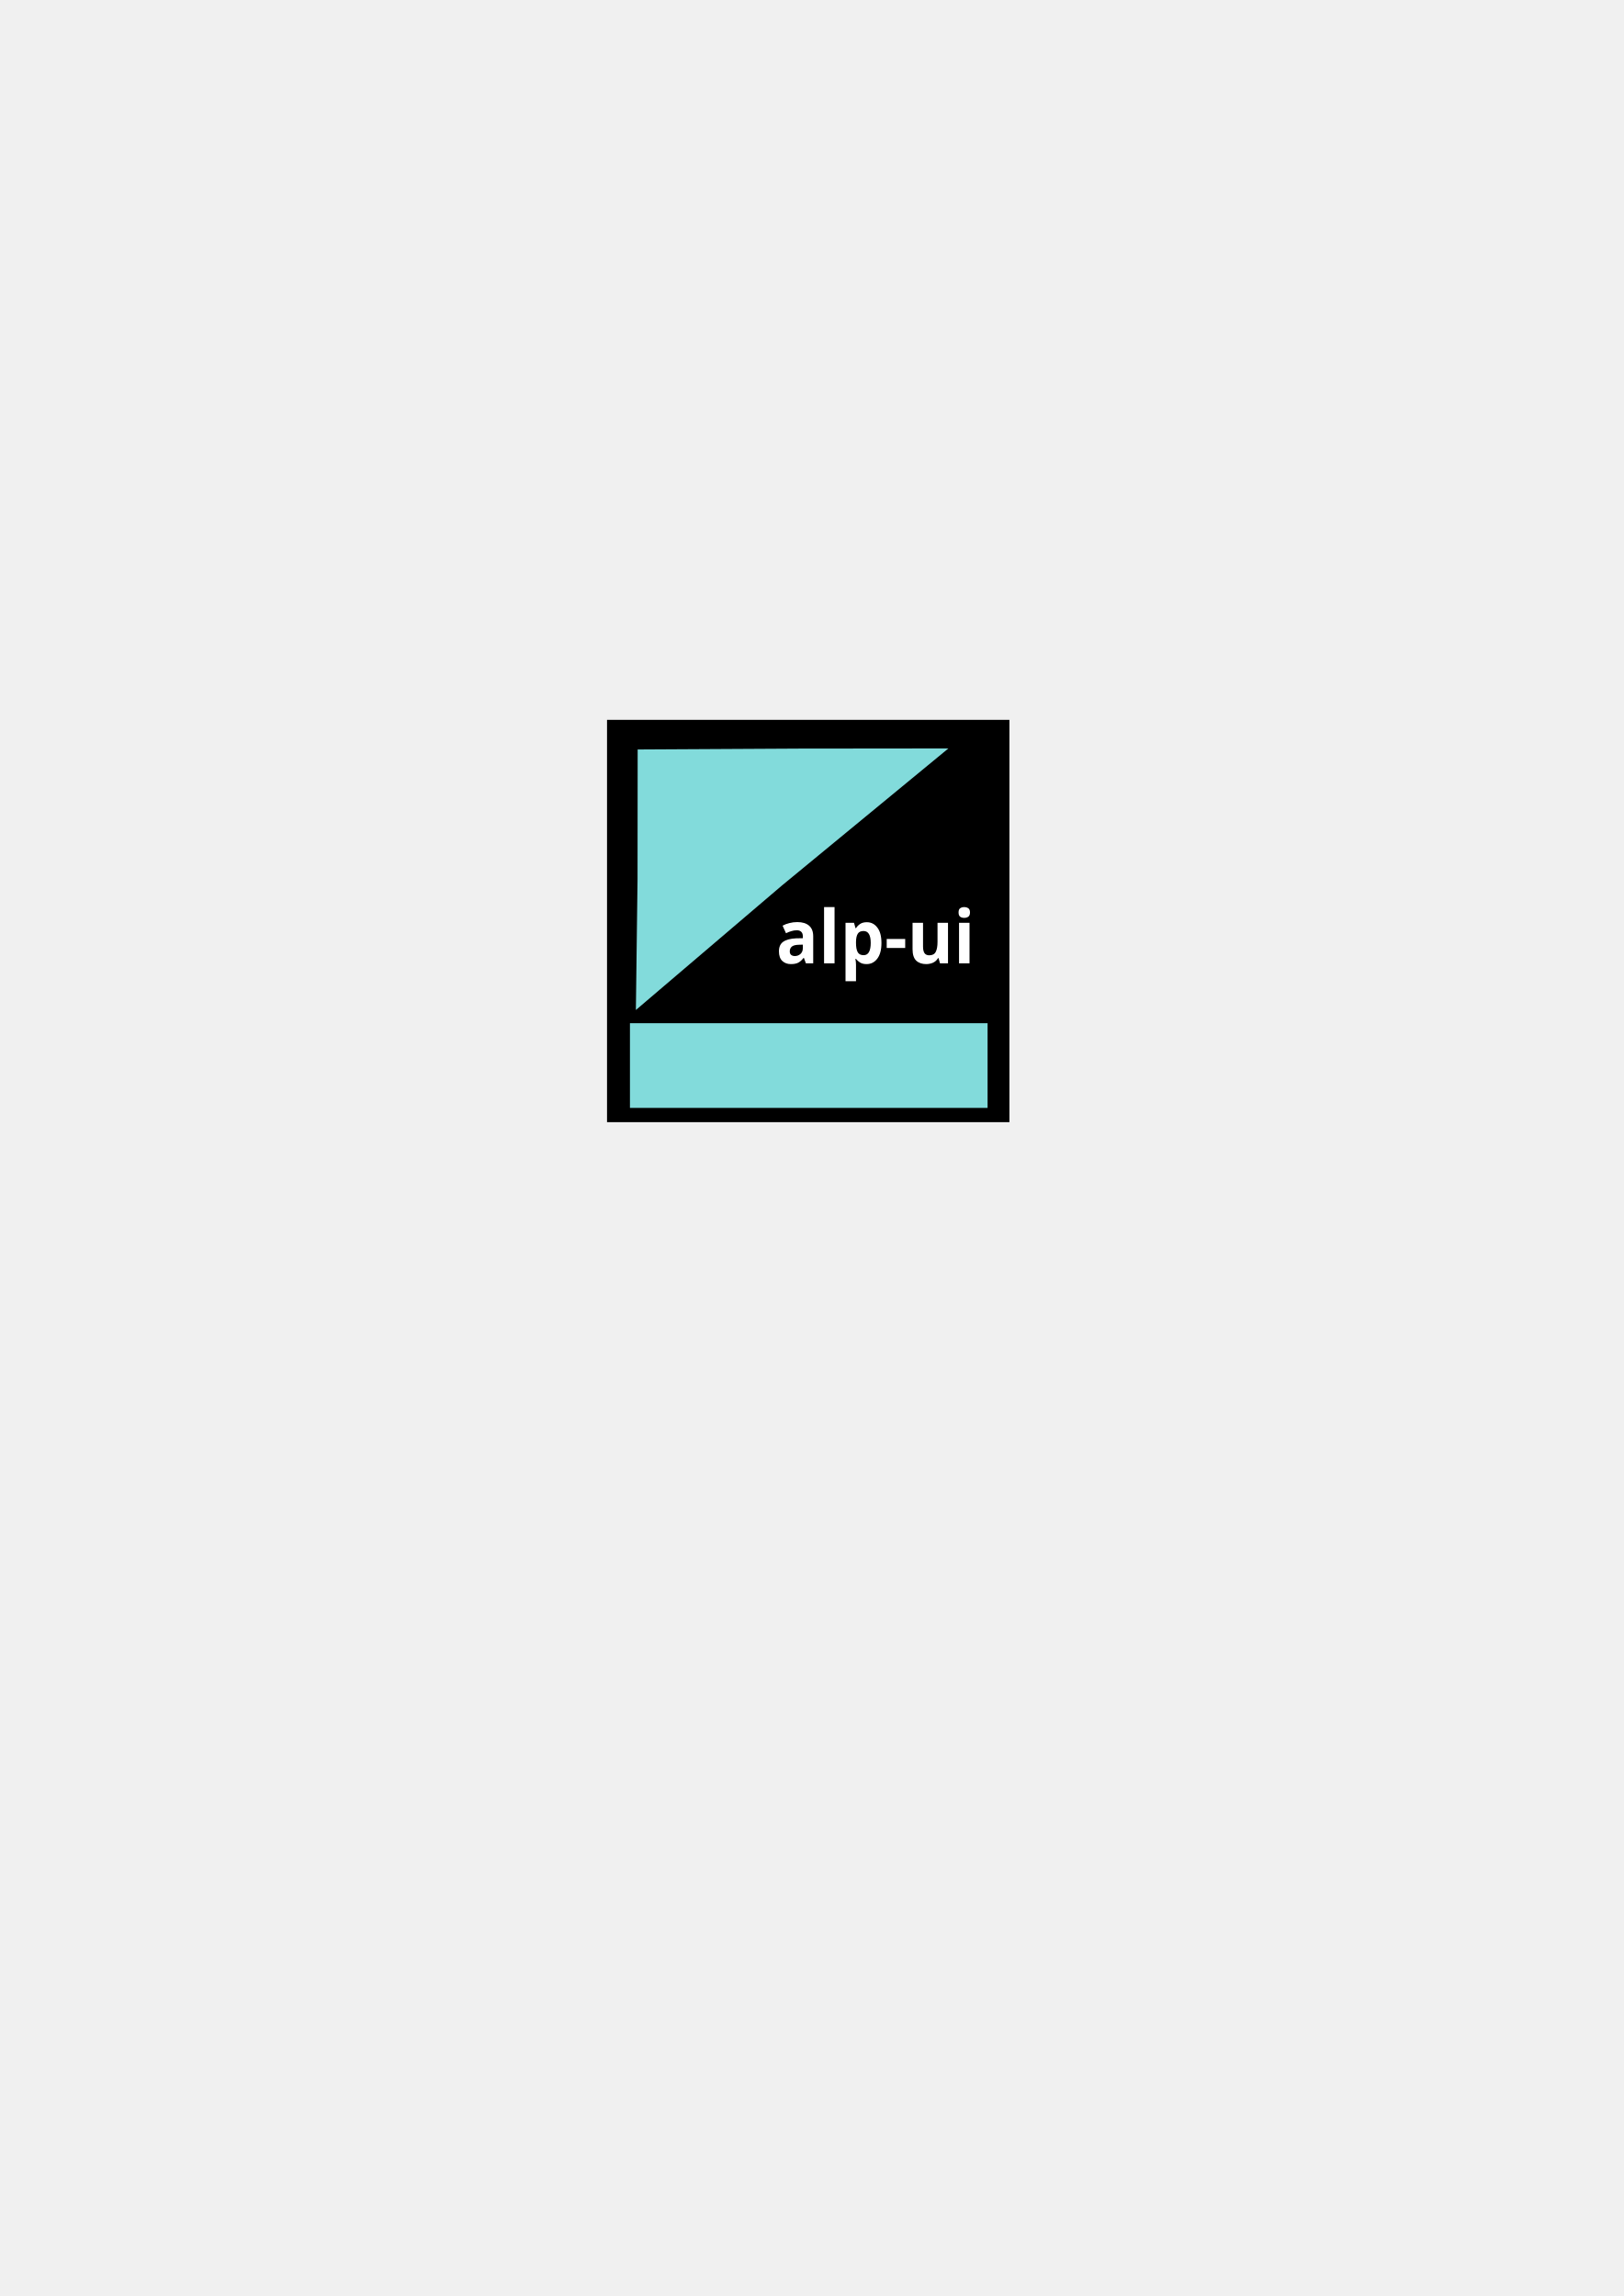
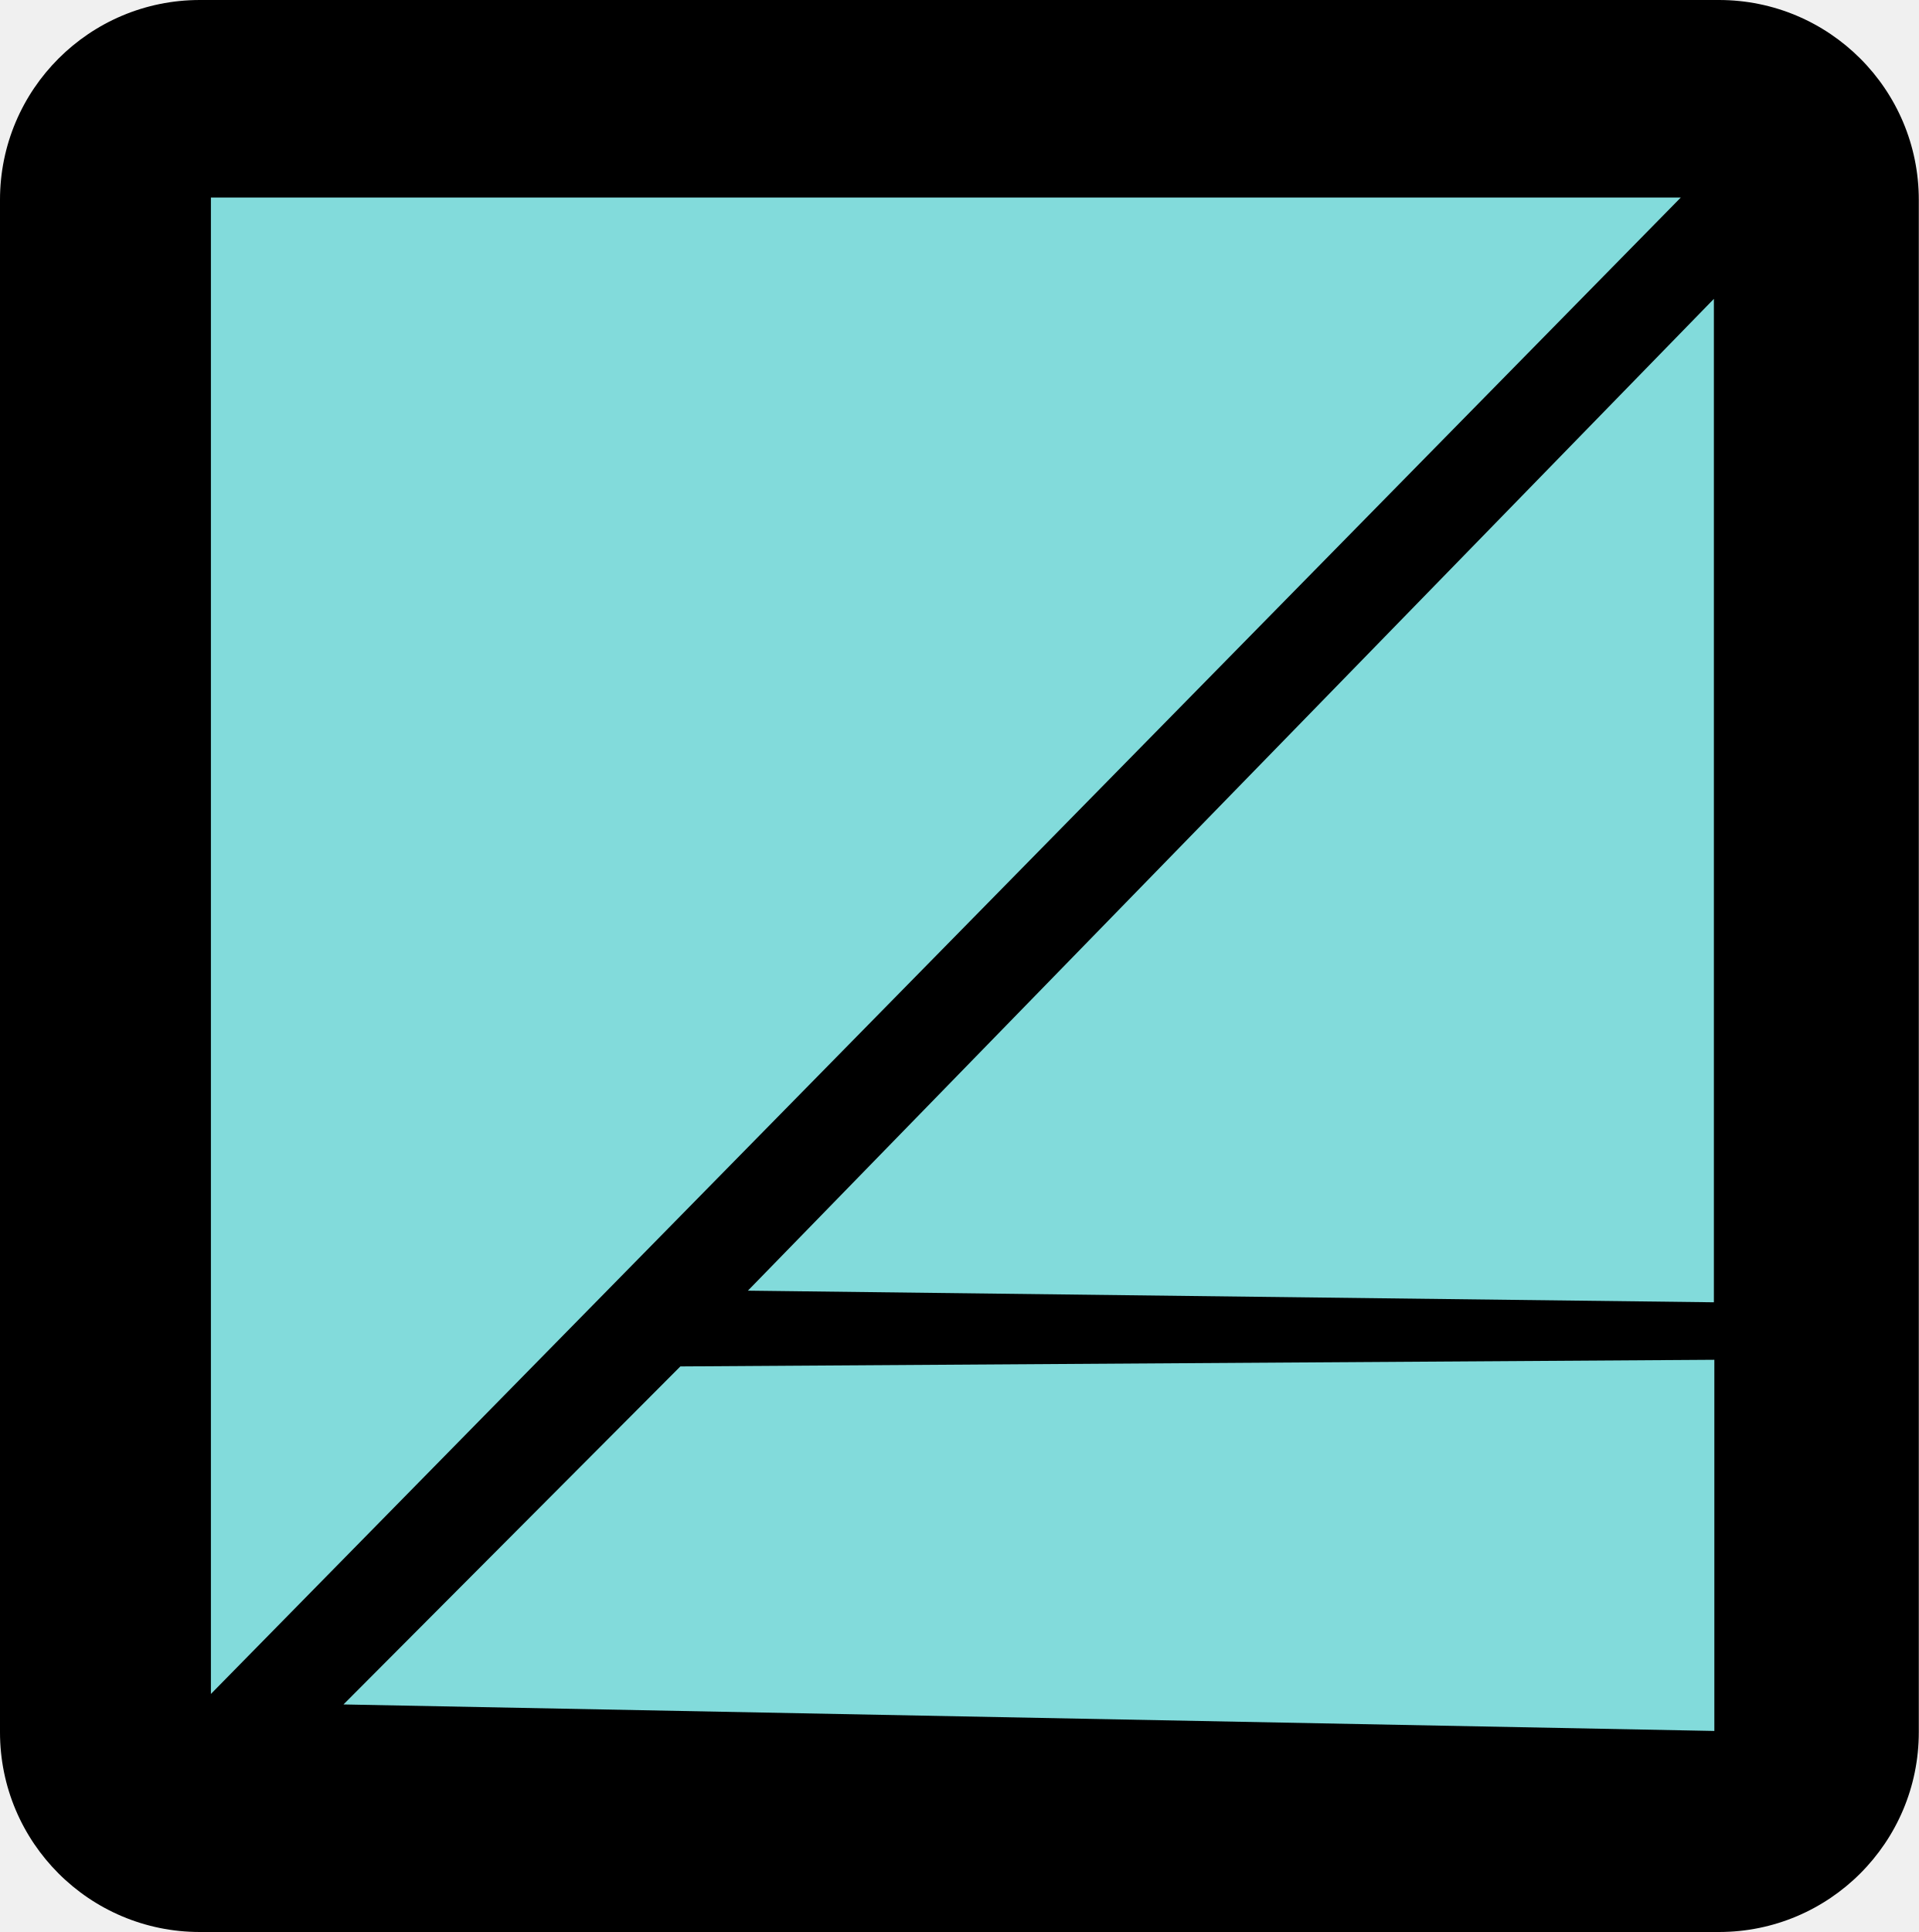
- <svg xmlns="http://www.w3.org/2000/svg" width="210mm" height="297mm" viewBox="0 0 210 297" version="1.1" id="svg1">
+ <svg xmlns="http://www.w3.org/2000/svg" width="87.639mm" height="88.248mm" viewBox="0 0 87.639 88.248" version="1.1" id="svg1">
  <defs id="defs1" />
-   <g id="layer1">
-     <rect style="fill:none;stroke-width:0.265" id="rect1" width="49.906" height="60.861" x="34.691" y="46.863" />
-     <rect style="fill:none;stroke-width:0.265" id="rect2" width="35.908" height="43.211" x="35.299" y="40.777" />
-     <rect style="fill:none;stroke-width:0.265" id="rect3" width="55.383" height="33.473" x="43.82" y="53.557" />
-     <rect style="fill:#000000;stroke-width:0.304" id="rect4" width="52.04" height="52.04" x="78.51" y="93.117" />
-     <rect style="fill:#82dbdb;stroke-width:0.212;fill-opacity:1" id="rect5" width="46.254" height="10.955" x="81.474" y="132.358" />
-     <path id="path8" style="fill:#82dbdb;stroke-width:0.079;fill-opacity:1" d="m 122.661,96.813 -21.512,17.717 -18.909,16.119 0.215,-16.891 0.016,-16.809 20.925,-0.116 z" />
-     <text xml:space="preserve" style="font-size:9.344px;writing-mode:lr-tb;direction:ltr;fill:#ffffff;stroke-width:0.319" x="102.974" y="121.458" id="text8" transform="scale(0.9746532,1.026006)">
-       <tspan id="tspan8" style="font-style:normal;font-variant:normal;font-weight:bold;font-stretch:normal;font-size:9.344px;font-family:sans-serif;-inkscape-font-specification:'sans-serif Bold';fill:#ffffff;stroke-width:0.319" x="102.974" y="121.458">alp-ui</tspan>
-     </text>
+   <g id="layer1" transform="translate(-55.3832,-57.20901)">
+     <rect style="fill:#000000;stroke-width:2.942" id="rect4" width="87.639" height="88.248" x="55.383" y="57.209" ry="9.129" />
+     <path id="rect2" style="fill:#82dbdb;stroke-width:1.937" d="M 65.016,66.232 H 132.151 L 65.016,134.584 Z" />
+     <path id="rect2-3" style="fill:#82dbdb;stroke-width:1.293" d="M 133.663,116.694 89.542,116.163 133.663,70.86 Z" />
+     <path id="rect3" style="fill:#82dbdb;stroke-width:1.806" d="m 86.458,119.623 47.226,-0.303 v 16.954 l -62.613,-1.211 z" />
  </g>
</svg>
